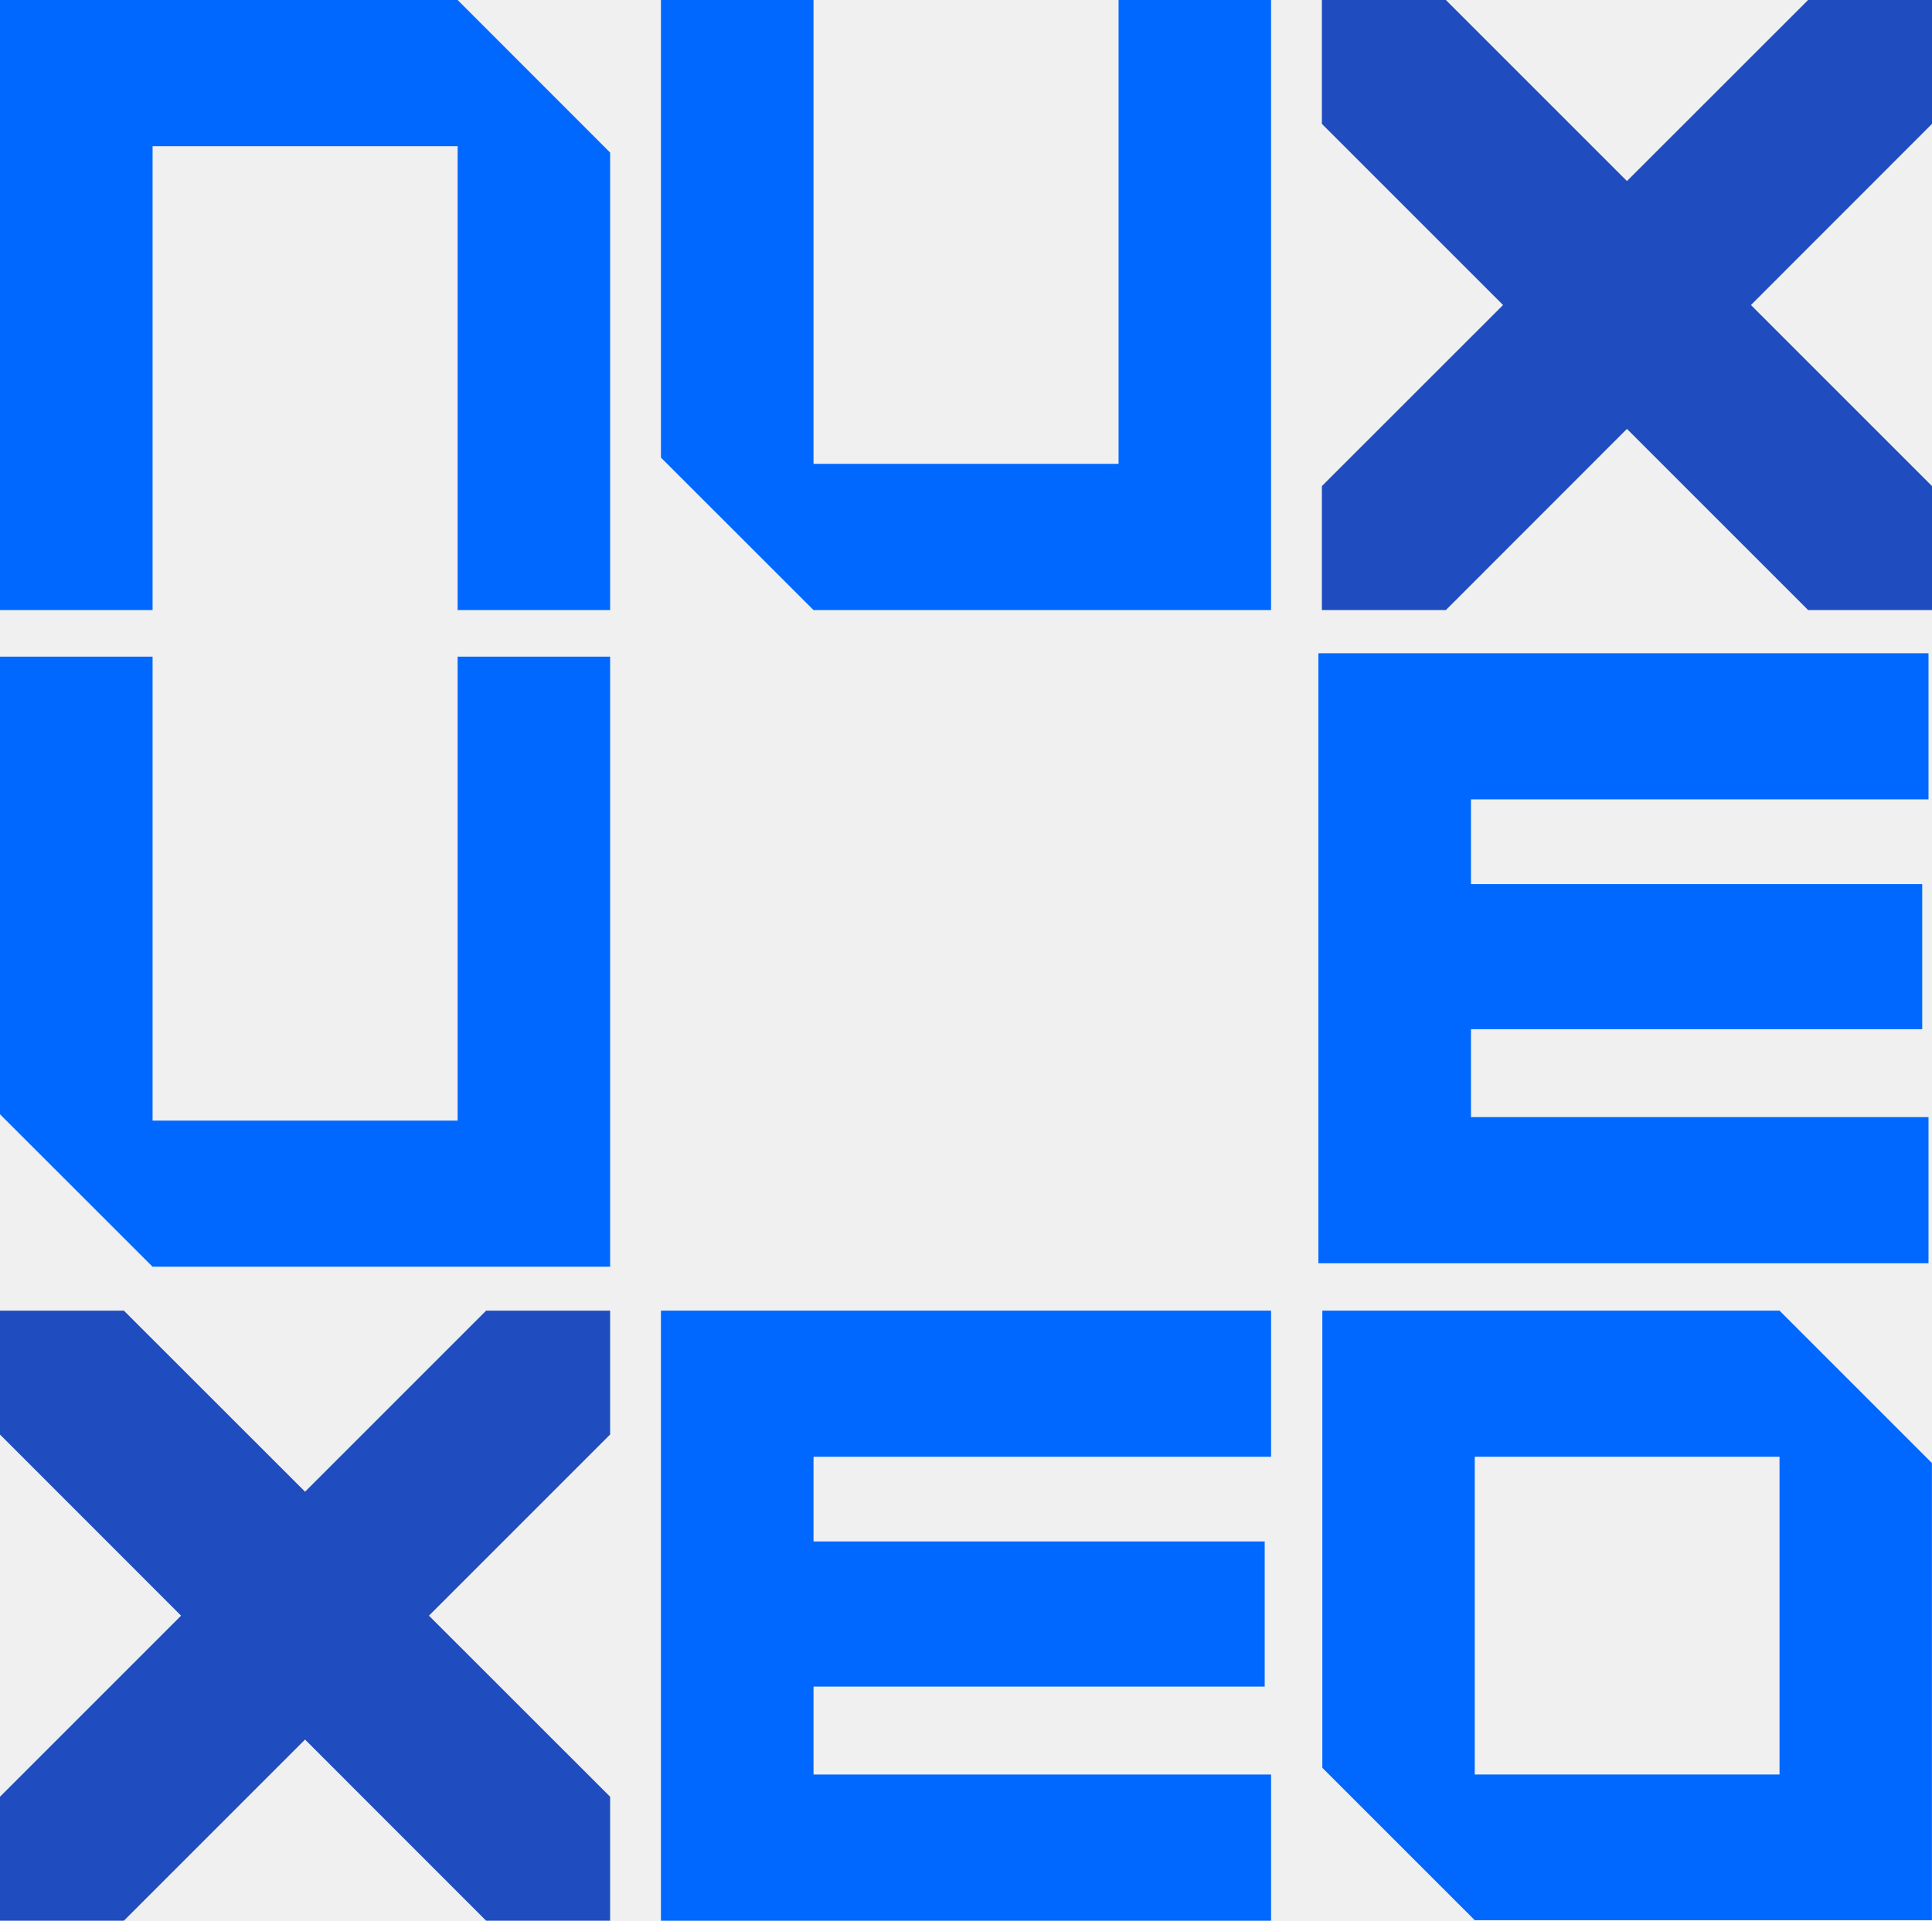
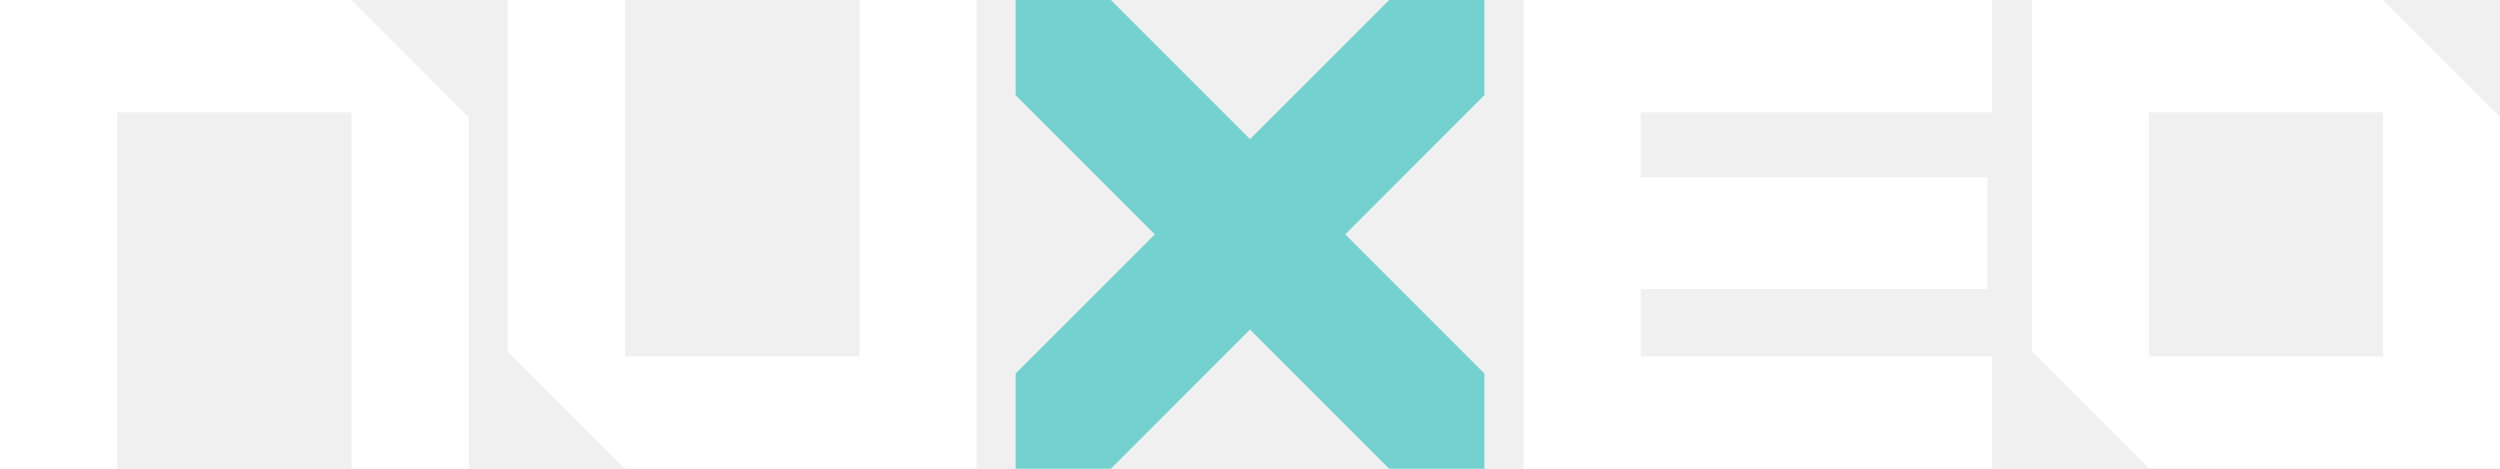
- <svg xmlns="http://www.w3.org/2000/svg" viewBox="0 0 215.52 214.28">
+ <svg xmlns="http://www.w3.org/2000/svg" viewBox="0 0 362.98 68.06">
  <defs>
-     <style>.cls-1{fill:#1f4cbf;}.cls-2{fill:#0067ff;}</style>
+     <style>.cls-1{fill:#73d2cf;}.cls-2{fill:#fff;}</style>
  </defs>
  <g id="Layer_2" data-name="Layer 2">
    <g id="Layer_1-2" data-name="Layer 1">
-       <polygon class="cls-1" points="0 146.22 0 160.04 20.2 180.25 0 200.45 0 214.28 13.82 214.28 34.03 194.07 54.23 214.28 68.06 214.28 68.06 200.45 47.85 180.25 68.06 160.04 68.06 146.22 54.23 146.22 34.03 166.42 13.82 146.22 0 146.22" />
      <polygon class="cls-1" points="147.46 0 147.46 13.82 167.67 34.03 147.46 54.23 147.46 68.06 161.29 68.06 181.49 47.85 201.7 68.06 215.52 68.06 215.52 54.23 195.32 34.03 215.52 13.82 215.52 0 201.7 0 181.49 20.2 161.29 0 147.46 0" />
-       <polygon class="cls-2" points="51.05 73.26 51.05 125.02 17.02 125.02 17.02 73.26 0 73.26 0 124.31 17.02 141.32 68.06 141.32 68.06 73.26 51.05 73.26" />
      <polygon class="cls-2" points="124.78 0 124.78 51.75 90.75 51.75 90.75 0 73.73 0 73.73 51.05 90.75 68.06 141.79 68.06 141.79 0 124.78 0" />
      <polygon class="cls-2" points="51.05 0 0 0 0 68.06 17.02 68.06 17.02 16.31 51.05 16.31 51.05 68.06 68.06 68.06 68.06 17.02 51.05 0" />
-       <path class="cls-2" d="M198.51,146.22h-51v51l17,17h51v-51Zm0,51.75h-34V162.52h34Z" />
-       <polygon class="cls-2" points="141.79 162.52 141.79 146.22 73.73 146.22 73.73 214.28 141.79 214.28 141.79 197.97 90.75 197.97 90.75 188.16 141.08 188.16 141.08 171.97 90.75 171.97 90.75 162.52 141.79 162.52" />
-       <polygon class="cls-2" points="215.13 89.18 215.13 72.88 147.07 72.88 147.07 140.93 215.13 140.93 215.13 124.63 164.09 124.63 164.09 114.82 214.43 114.82 214.43 98.63 164.09 98.63 164.09 89.18 215.13 89.18" />
+       <path class="cls-2" d="M346,0h-51V51l17,17h51V17Zm0,51.75h-34V16.31h34Z" />
+       <polygon class="cls-2" points="289.25 16.31 289.25 0 221.19 0 221.19 68.06 289.25 68.06 289.25 51.75 238.21 51.75 238.21 41.95 288.55 41.95 288.55 25.76 238.21 25.76 238.21 16.31 289.25 16.31" />
    </g>
  </g>
</svg>
